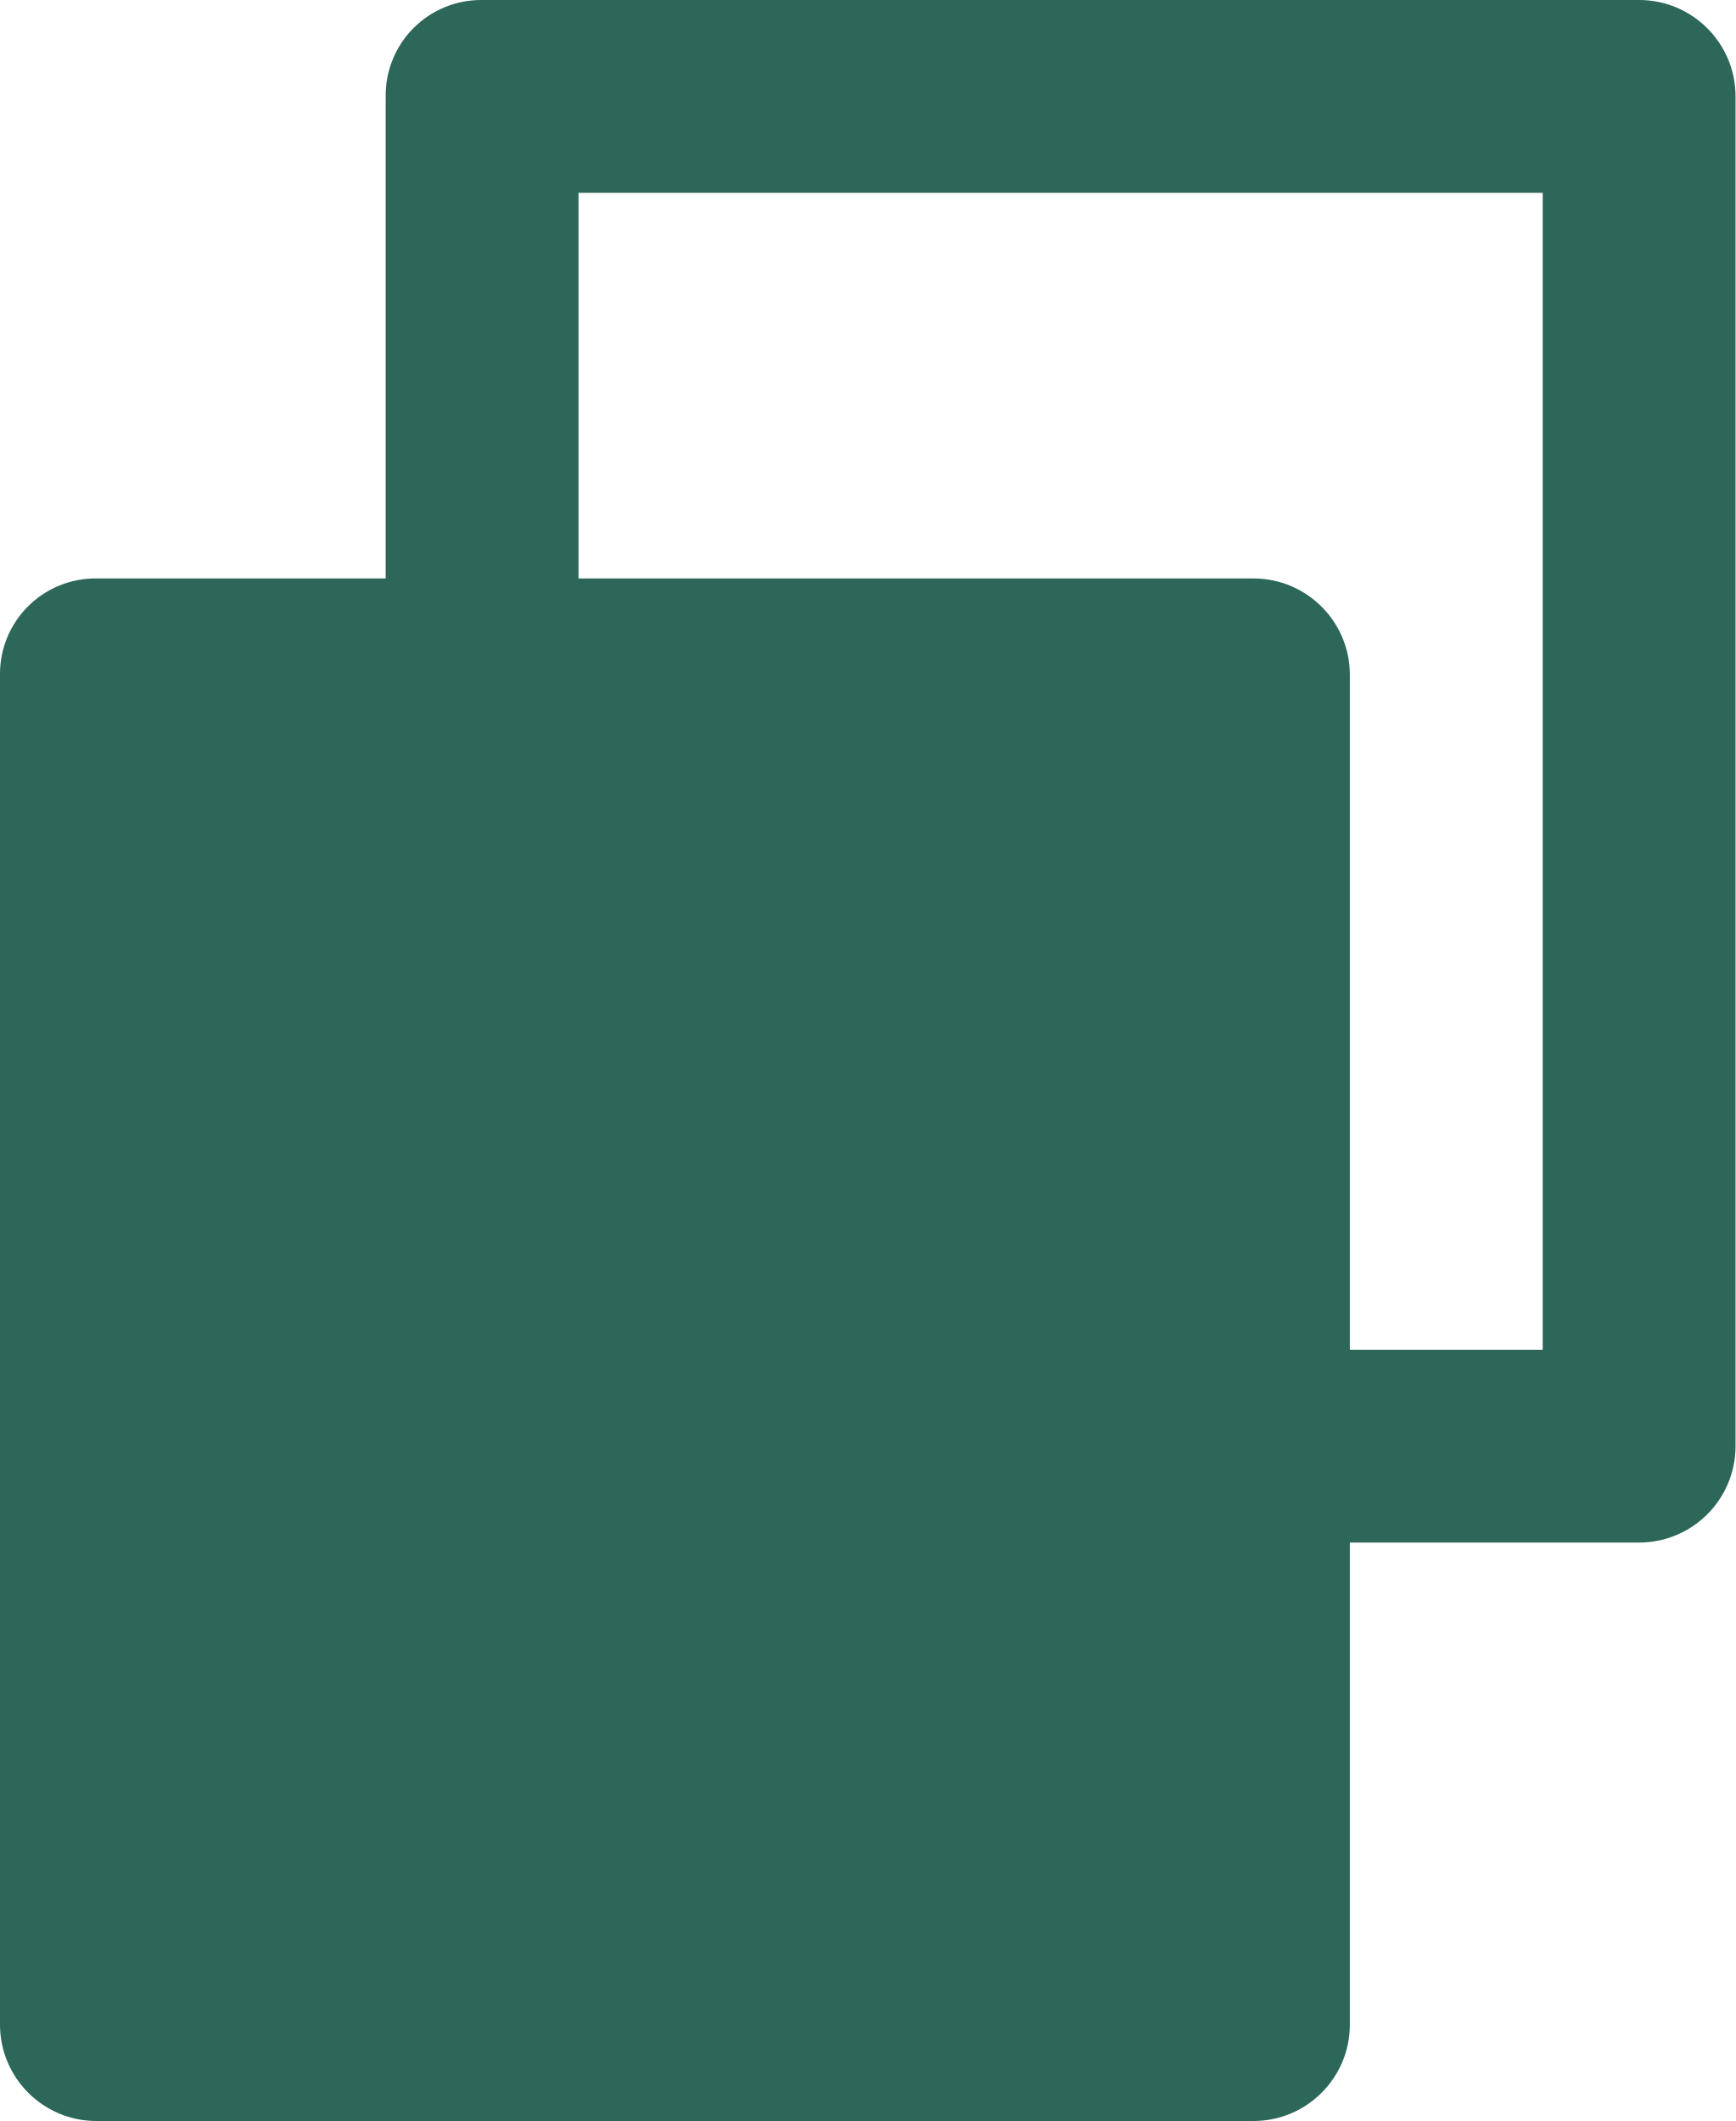
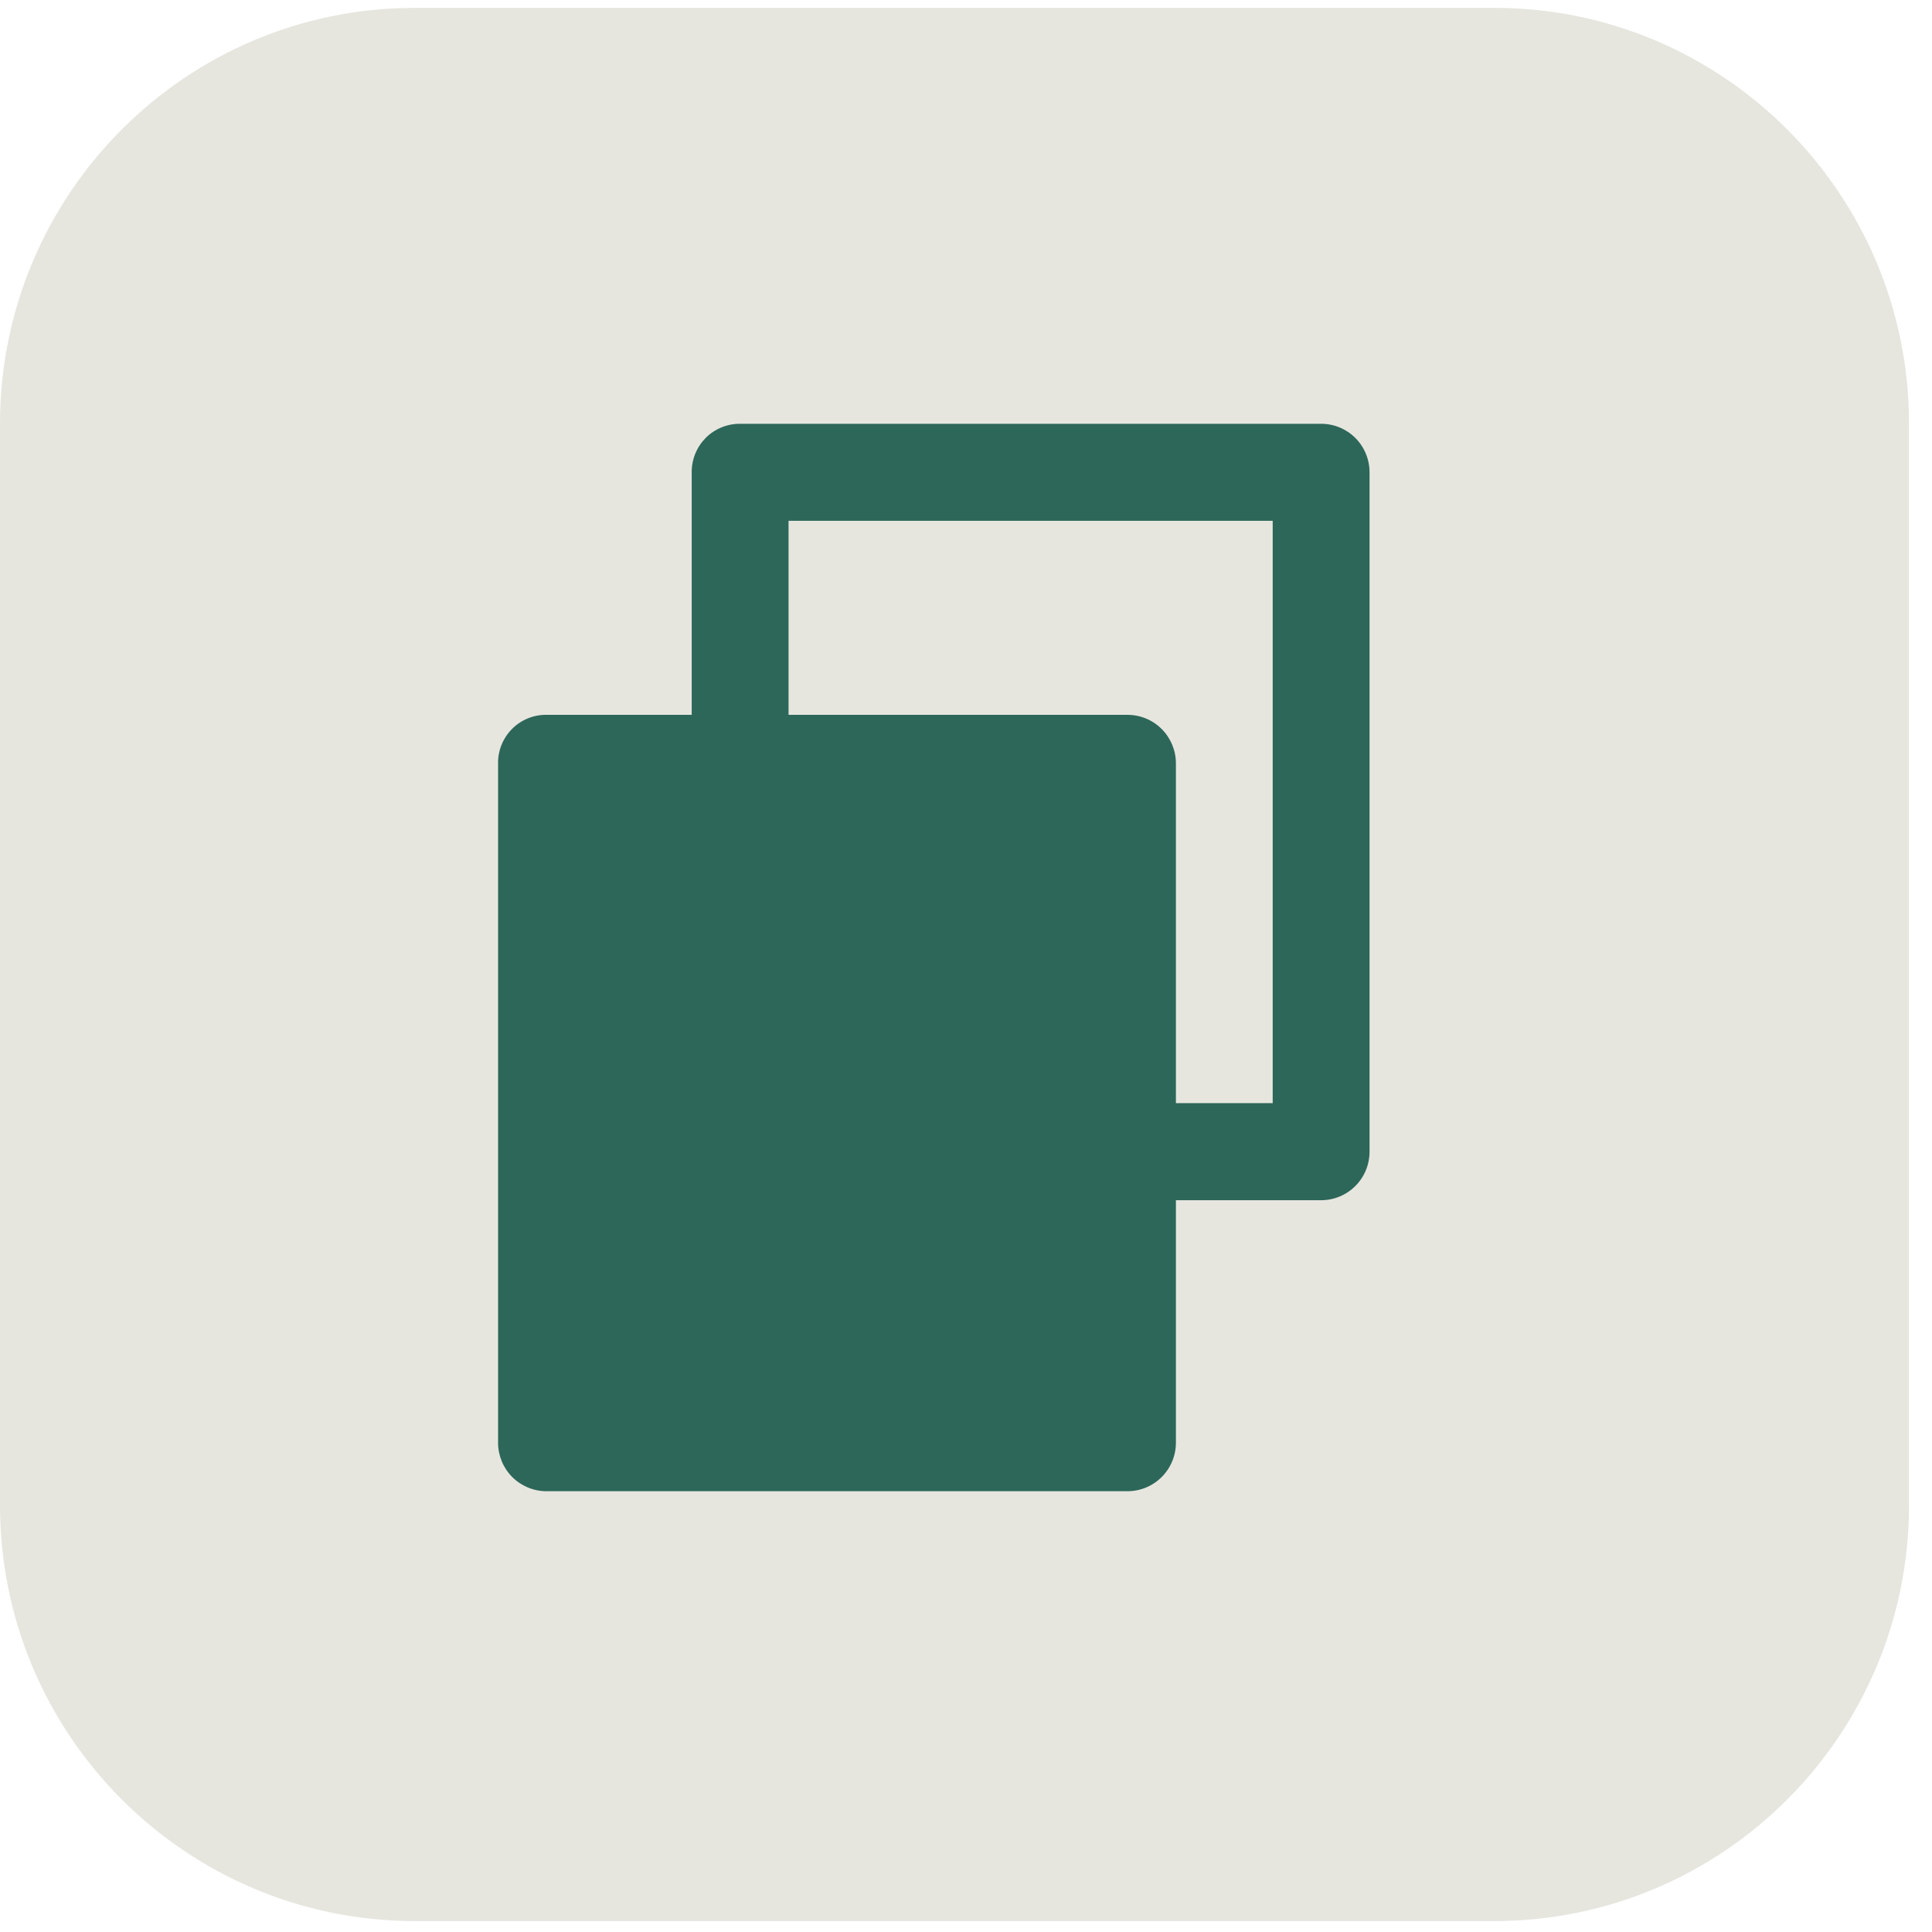
- <svg xmlns="http://www.w3.org/2000/svg" width="18" height="22" viewBox="0 0 18 22">
-   <g id="copy" transform="translate(-3 -1)">
-     <path id="Path_119487" data-name="Path 119487" d="M4,7A.99.99,0,0,0,3,8V22a1,1,0,0,0,1,1H16a1,1,0,0,0,1-1V8a1,1,0,0,0-1-1Z" fill="#2d6759" fill-rule="evenodd" />
-     <path id="Path_119488" data-name="Path 119488" d="M7,2A.99.99,0,0,1,8,1H20a1,1,0,0,1,1,1V16a1,1,0,0,1-1,1H16V15h3V3H9V8H7Z" fill="#2d6759" fill-rule="evenodd" />
-   </g>
+ <svg xmlns="http://www.w3.org/2000/svg" width="40" height="40" viewBox="0 0 40 40" fill="none">
+   <path opacity="0.996" d="M30.932 0.162H8.592C3.847 0.162 0 4.018 0 8.773V31.163C0 35.919 3.847 39.774 8.592 39.774H30.932C35.677 39.774 39.524 35.919 39.524 31.163V8.773C39.524 4.018 35.677 0.162 30.932 0.162Z" fill="#E6E6DF" />
+   <path fill-rule="evenodd" clip-rule="evenodd" d="M11.314 14.8C11.182 14.798 11.051 14.823 10.929 14.873C10.807 14.923 10.695 14.997 10.602 15.091C10.509 15.184 10.435 15.296 10.385 15.418C10.335 15.541 10.31 15.672 10.312 15.804V29.869C10.312 30.136 10.417 30.391 10.605 30.58C10.793 30.768 11.048 30.874 11.314 30.874H23.343C23.609 30.874 23.864 30.768 24.052 30.58C24.24 30.391 24.346 30.136 24.346 29.869V15.804C24.346 15.538 24.24 15.282 24.052 15.094C23.864 14.905 23.609 14.8 23.343 14.8H11.314Z" fill="#2D6759" />
+   <path fill-rule="evenodd" clip-rule="evenodd" d="M14.321 9.779C14.32 9.646 14.345 9.515 14.395 9.393C14.445 9.27 14.519 9.159 14.612 9.065C14.705 8.972 14.816 8.898 14.939 8.848C15.061 8.798 15.192 8.773 15.324 8.774H27.353C27.619 8.774 27.874 8.88 28.062 9.068C28.25 9.257 28.355 9.512 28.355 9.779V23.844C28.355 24.11 28.25 24.366 28.062 24.554C27.874 24.743 27.619 24.849 27.353 24.849H23.343V22.839H26.35V10.783H16.326V15.807H14.321V9.779Z" fill="#2D6759" />
</svg>
